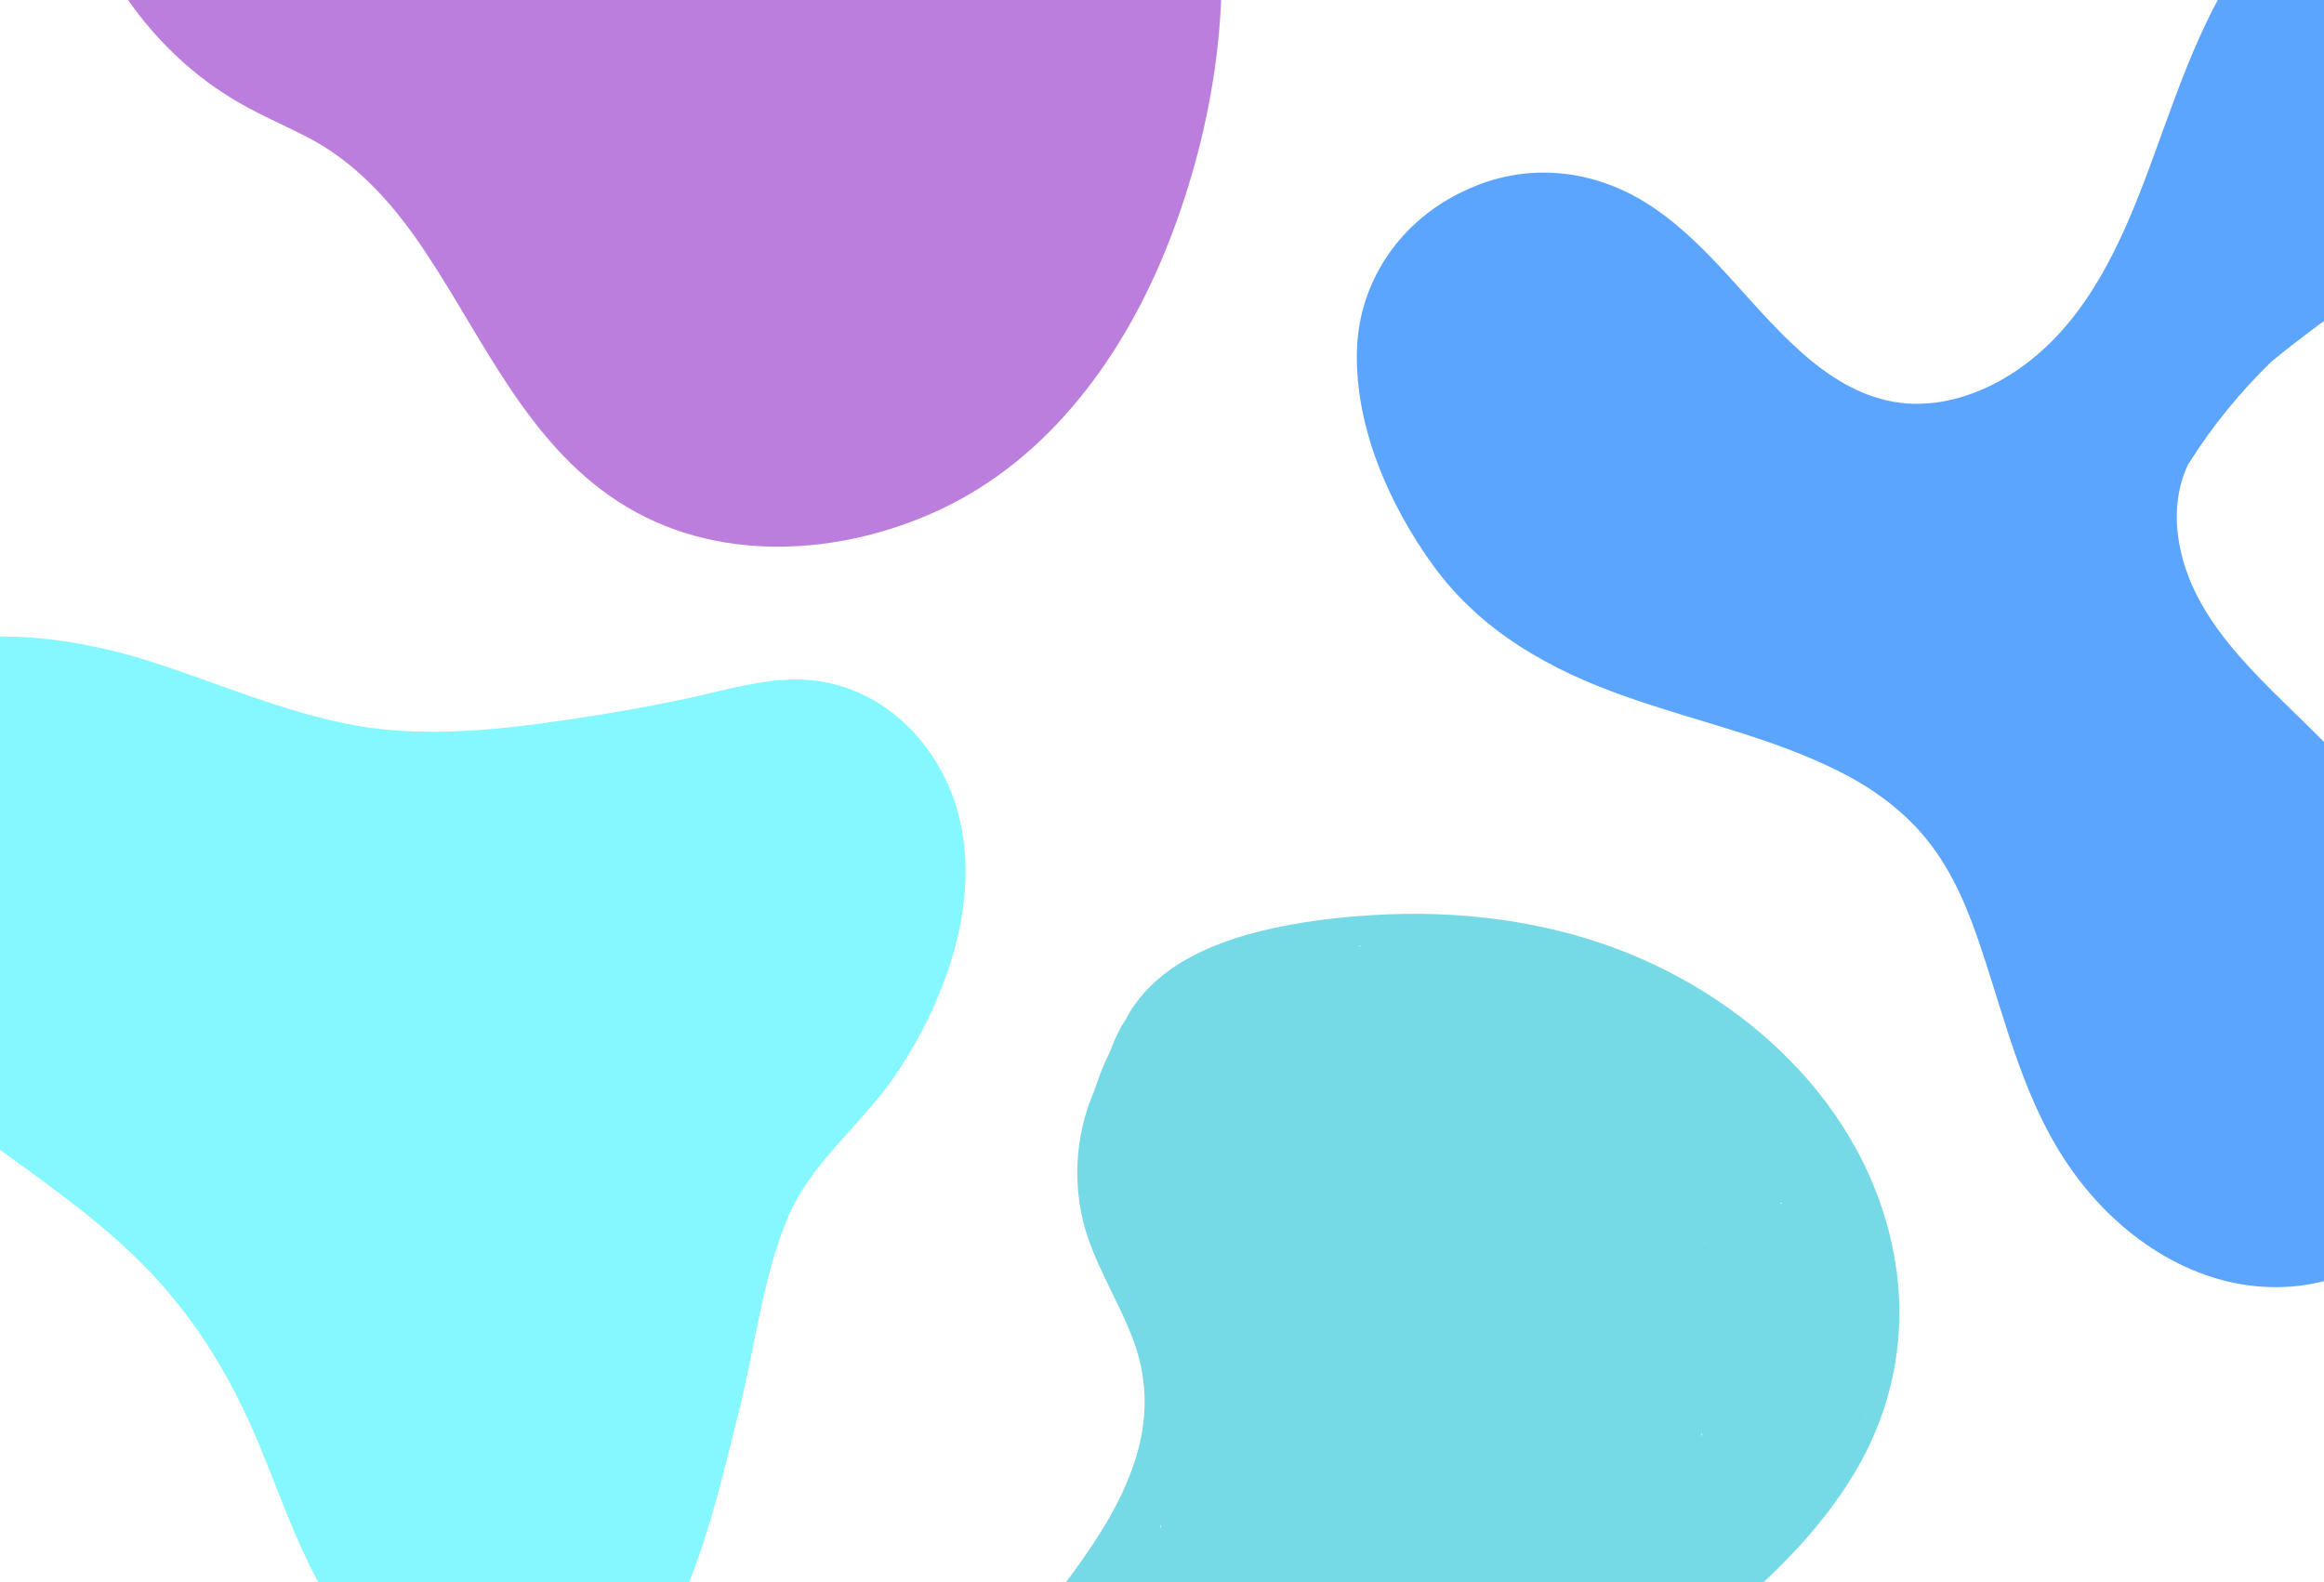
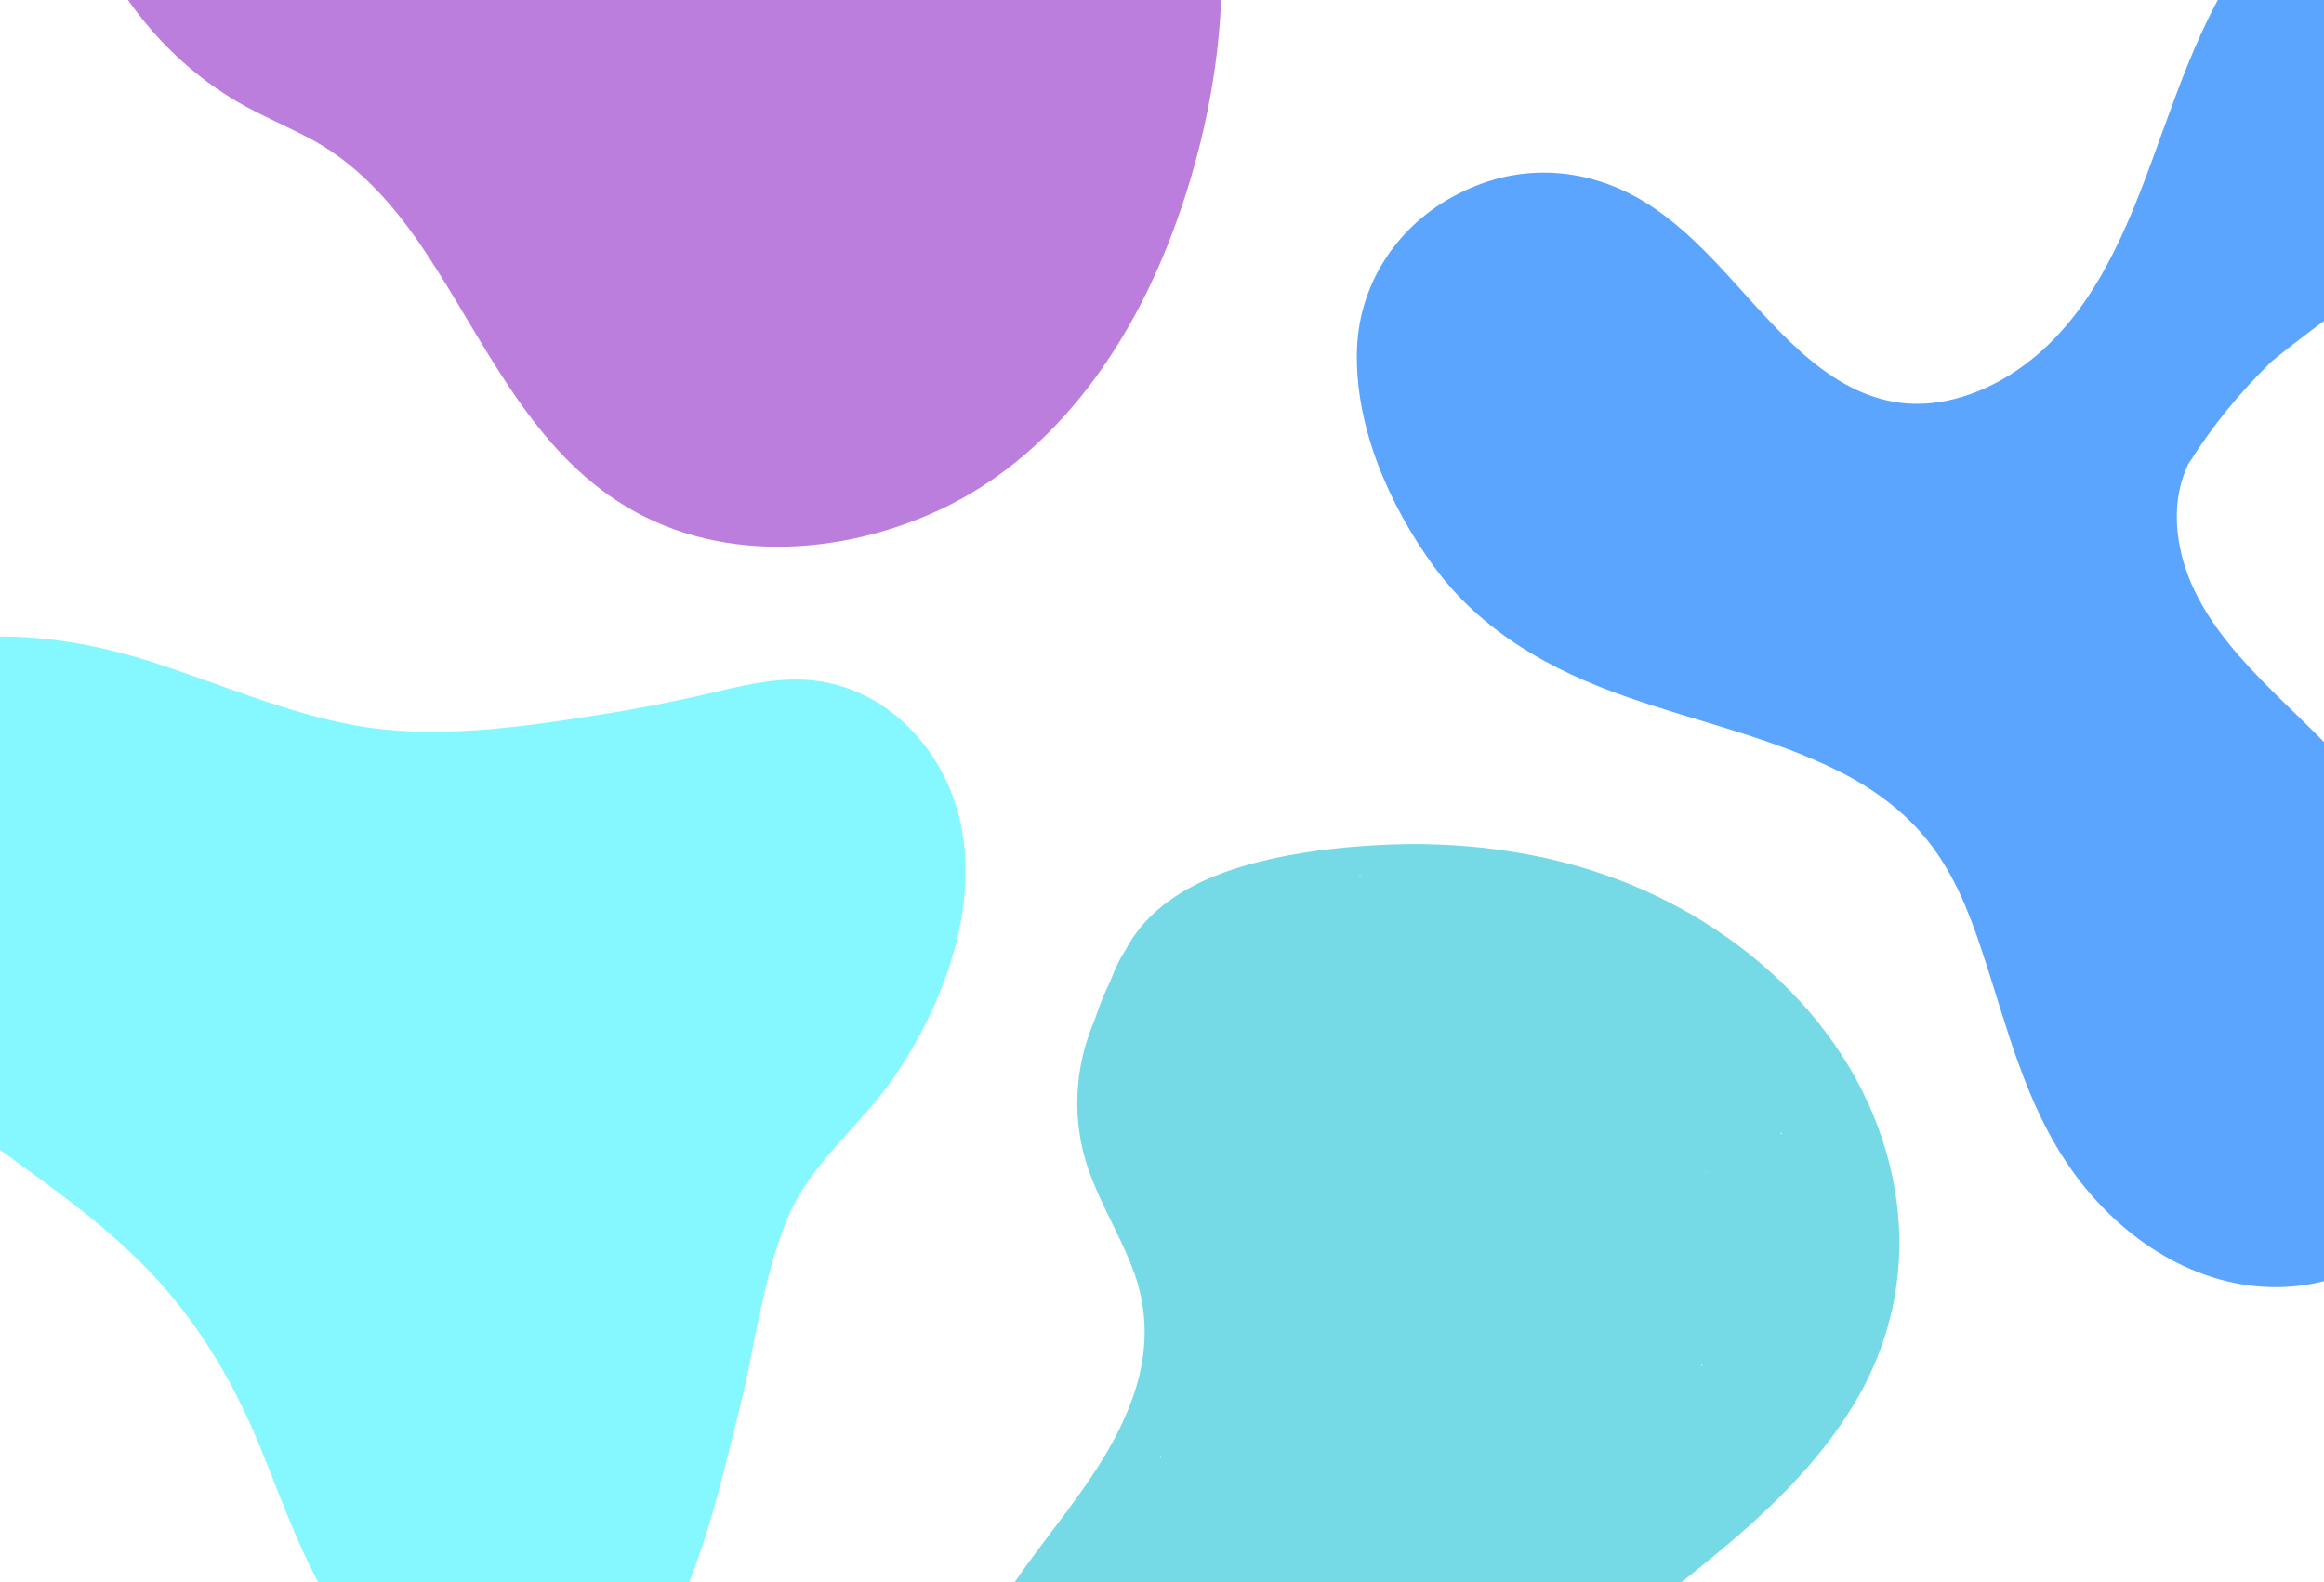
<svg xmlns="http://www.w3.org/2000/svg" version="1.1" id="Layer_1" x="0px" y="0px" viewBox="0 0 1440 980" style="enable-background:new 0 0 1440 980;" xml:space="preserve">
  <style type="text/css">
	.st0{fill:#85F7FF;}
	.st1{fill:#75DAE6;}
	.st2{fill:#5CA5FF;}
	.st3{fill:#BC7EDD;}
</style>
  <path class="st0" d="M573.4,462.5c-20.4-26.9-50.9-43-85.1-41.3c-19.6,0.8-38.9,6.3-57.9,10.6c-20.1,4.4-40.2,8.2-60.6,11.4  c-48.4,7.6-100.1,15-148.8,6.5c-44.3-7.9-85.7-26.4-128.4-40c-74-23.4-172.1-28.6-217.3,48.4c-0.5,1.1-1.1,2.2-1.4,3.3  c-1.6,1.4-3,3.3-4.1,5.7c-25.6,66.6,9.8,139,57.1,186c54.4,54.1,125.9,87.6,176.2,146.3c25,29.1,43.8,62.3,58.2,97.6  c14.4,35.1,26.7,71.8,47.9,103.6c34.3,51.4,105.2,92.7,164,54.1c26.7-17.4,42.4-45.4,53.8-74.2c13.6-34.3,22-70.7,31-106.6  c9.8-39.2,14.4-81.6,29.9-118.8c14.1-34.3,45.7-57.9,66.4-88.1C594.1,608.6,619.9,524,573.4,462.5z" />
-   <path class="st1" d="M1100.5,1244.9c-15.3-20.7-31.6-40.7-47.5-61.1c-16.2-20.8-33-41.9-45.9-65c-6-10.8-11.2-22.8-11.3-35.3  c-0.1-11.7,4.9-22.2,12.5-30.9c7.3-8.3,16-15.2,24.7-22c8.9-7,17.8-14,26.6-21.2c34-27.9,66.9-58.7,89.6-96.8  c23.5-39.3,32.4-84.2,25.3-129.5c-14.4-92-87.2-162.7-171.8-194.8c-47.8-18.1-99.9-24.3-150.8-21.3c-23.8,1.4-48,4.3-71.2,10.1  c-19.4,4.8-38.8,12-55.2,23.5c-11.6,8.2-21.3,18.4-27.8,30.8c-3.7,5.6-6.7,11.7-9.1,18.2c-0.2,0.4-0.3,0.9-0.5,1.4  c-4,7.9-7.2,16.3-10,24.7c-12.4,28.7-14.2,61.6-3.9,91.6c7.8,22.7,20.9,43,28.9,65.6c8.1,23.1,8,46.8,0.8,70.2  c-14.6,47.3-50.2,83.3-77.2,123.5c-25.2,37.5-46.6,87.3-26.1,131.7c1.2,2.7,2.7,5.3,4.2,7.8c0.7,1.2,1.4,2.3,2.1,3.4  c0.2,0.3,0.4,0.5,0.6,0.7c9.6,13.8,23.2,24.5,37.3,33.6c22,14.1,45.3,26.3,68,39.2c23.3,13.3,46.8,26.3,70,39.8  c18.5,10.8,37.8,22.9,49.8,41.2c14,21.2,13.7,47,13.1,71.4c-0.5,21.7-0.4,43.4,2.8,64.9c3.1,20.5,9.2,41,20.8,58.3  c12.2,18.2,29.7,31.1,49.9,39.4c21.1,8.6,44.1,12.7,66.7,14.6c21.4,1.8,43,1.1,64.1-2.8c42.1-7.8,80.3-30.7,101.6-68.6  c12.2-21.8,18.5-46.3,19.8-71.1c0.1-0.9,0.2-1.8,0.1-2.7c0.7-17.6-1.1-35.4-5-52.4C1155.6,1327,1129.4,1284.1,1100.5,1244.9z   M1158,870c-1.2,3.7-2.6,7.3-4.1,10.9C1155.4,877.3,1156.7,873.6,1158,870z M638.1,1047.9c0-0.2-0.1-0.5-0.1-0.7  c0.2-0.5,0.4-1.1,0.6-1.6C638.4,1046.3,638.3,1047.1,638.1,1047.9z M642.5,1071.9c-0.1-0.1-0.3-0.3-0.4-0.4c0.2-0.4,0.3-0.8,0.5-1.2  c0.1,0.5,0.2,0.9,0.5,1.4c0.2,0.5,0.5,0.9,0.7,1.4C643.3,1072.7,642.9,1072.3,642.5,1071.9z M1052.6,773.4c1.8-1.5,3.7-3,5.5-4.5  v0.1L1052.6,773.4z M1054.2,889.9c0.1-0.7,0.2-1.3,0.3-2c0.1,0.4,0.2,0.9,0.3,1.3C1054.6,889.4,1054.4,889.6,1054.2,889.9z   M1103.8,745.2c0.2,0.3,0.3,0.5,0.5,0.8c-0.2,0-0.5-0.1-0.7-0.1c-0.2-0.1-0.3-0.1-0.5-0.2C1103.3,745.6,1103.5,745.4,1103.8,745.2z   M843.9,585.9L843.9,585.9C843.8,585.9,843.8,585.9,843.9,585.9c-0.6,0.2-1.1,0.4-1.6,0.7c-0.1-0.1-0.2-0.2-0.4-0.3  C842.6,586.1,843.2,586,843.9,585.9z M718.8,946.2c0.1-0.5,0.3-1,0.4-1.4c0,0.7,0.1,1.4,0.1,2.1  C719.1,946.6,718.9,946.4,718.8,946.2z" />
+   <path class="st1" d="M1100.5,1201.7c-15.3-20.7-31.6-40.7-47.5-61.1c-16.2-20.8-33-41.9-45.9-65c-6-10.8-11.2-22.8-11.3-35.3  c-0.1-11.7,4.9-22.2,12.5-30.9c7.3-8.3,16-15.2,24.7-22c8.9-7,17.8-14,26.6-21.2c34-27.9,66.9-58.7,89.6-96.8  c23.5-39.3,32.4-84.2,25.3-129.5c-14.4-92-87.2-162.7-171.8-194.8c-47.8-18.1-99.9-24.3-150.8-21.3c-23.8,1.4-48,4.3-71.2,10.1  c-19.4,4.8-38.8,12-55.2,23.5c-11.6,8.2-21.3,18.4-27.8,30.8c-3.7,5.6-6.7,11.7-9.1,18.2c-0.2,0.4-0.3,0.9-0.5,1.4  c-4,7.9-7.2,16.3-10,24.7c-12.4,28.7-14.2,61.6-3.9,91.6c7.8,22.7,20.9,43,28.9,65.6c8.1,23.1,8,46.8,0.8,70.2  c-14.6,47.3-50.2,83.3-77.2,123.5c-25.2,37.5-46.6,87.3-26.1,131.7c1.2,2.7,2.7,5.3,4.2,7.8c0.7,1.2,1.4,2.3,2.1,3.4  c0.2,0.3,0.4,0.5,0.6,0.7c9.6,13.8,23.2,24.5,37.3,33.6c22,14.1,45.3,26.3,68,39.2c23.3,13.3,46.8,26.3,70,39.8  c18.5,10.8,37.8,22.9,49.8,41.2c14,21.2,13.7,47,13.1,71.4c-0.5,21.7-0.4,43.4,2.8,64.9c3.1,20.5,9.2,41,20.8,58.3  c12.2,18.2,29.7,31.1,49.9,39.4c21.1,8.6,44.1,12.7,66.7,14.6c21.4,1.8,43,1.1,64.1-2.8c42.1-7.8,80.3-30.7,101.6-68.6  c12.2-21.8,18.5-46.3,19.8-71.1c0.1-0.9,0.2-1.8,0.1-2.7c0.7-17.6-1.1-35.4-5-52.4C1155.6,1283.8,1129.4,1240.9,1100.5,1201.7z   M1158,826.8c-1.2,3.7-2.6,7.3-4.1,10.9C1155.4,834.1,1156.7,830.4,1158,826.8z M638.1,1004.7c0-0.2-0.1-0.5-0.1-0.7  c0.2-0.5,0.4-1.1,0.6-1.6C638.4,1003.1,638.3,1003.9,638.1,1004.7z M642.5,1028.7c-0.1-0.1-0.3-0.3-0.4-0.4c0.2-0.4,0.3-0.8,0.5-1.2  c0.1,0.5,0.2,0.9,0.5,1.4c0.2,0.5,0.5,0.9,0.7,1.4C643.3,1029.5,642.9,1029.1,642.5,1028.7z M1052.6,730.2c1.8-1.5,3.7-3,5.5-4.5  v0.1L1052.6,730.2z M1054.2,846.7c0.1-0.7,0.2-1.3,0.3-2c0.1,0.4,0.2,0.9,0.3,1.3C1054.6,846.2,1054.4,846.4,1054.2,846.7z   M1103.8,702c0.2,0.3,0.3,0.5,0.5,0.8c-0.2,0-0.5-0.1-0.7-0.1c-0.2-0.1-0.3-0.1-0.5-0.2C1103.3,702.4,1103.5,702.2,1103.8,702z   M843.9,542.7L843.9,542.7C843.8,542.7,843.8,542.7,843.9,542.7c-0.6,0.2-1.1,0.4-1.6,0.7c-0.1-0.1-0.2-0.2-0.4-0.3  C842.6,542.9,843.2,542.8,843.9,542.7z M718.8,903c0.1-0.5,0.3-1,0.4-1.4c0,0.7,0.1,1.4,0.1,2.1C719.1,903.4,718.9,903.2,718.8,903z  " />
  <path class="st2" d="M840.8,216.4c-1.6,47.7,20,96.7,47.7,134.7c29.7,40.5,72.4,64.3,119,80.6c44.1,15.6,90.4,25.3,132.2,46.4  c20.8,10.4,40.1,24.5,54.7,42.8c15.7,19.7,25.2,42.9,33.1,66.7c16.1,48,27,96.9,57,138.6c28.3,39.5,72.6,70.1,122.2,71.4  c48.2,1.3,89.7-25.2,112.8-66.7c23.3-41.6,23.2-90.8,9.5-135.5c-15.7-51.3-49.7-94.5-86.1-132.6c-34.7-36.2-82.4-72.4-92.3-124.4  c-3.4-17.4-2.2-35,5.2-50.6c0.1-0.2,0.3-0.4,0.4-0.6c14.5-23.1,31.8-44.2,51.2-63.1c65.3-53.8,146.9-93.7,174.6-178.1  c7.3-22.2,10.6-46.6,3-69.2c-7.9-23.4-30.1-37.6-51.6-47.1c-43.6-19.1-90.5-14.1-123.9,20.9c-39.7,41.3-57.1,97.4-76.4,149.8  c-18.3,49.8-40.7,102.2-87.4,131.7c-19.1,12-41.7,19.6-64.3,17.9c-22.3-1.7-41.7-12.3-58.8-26.2c-35.3-29-60-69.4-98.2-95.2  c-35.2-23.9-78.1-29-117.1-10.3C868.7,136.2,842.3,173.1,840.8,216.4z" />
  <path class="st3" d="M750.3-86c-15.8-78.7-59.7-150.3-117.5-205.7c-57.5-55.2-129.3-98.8-204.8-124.1c-35.9-12.1-73.8-18.1-110.9-17  c-0.3,0-0.3-0.3-0.6-0.3c-7.8,1.4-15.8,2.3-23.6,2.3h-0.3c-27.9,3.7-55.2,12.1-80.7,25.6c-10.9,3.4-21.5,10.3-29.9,16.1  c-3.2,2.3-6,4.6-8.9,6.9c-0.3,0.3-0.6,0.3-0.6,0.3c-16.1,11.5-31,26.1-44.5,40.2c-8.6,8.9-16.4,18.7-23.3,29  c-31.9,36.5-54.6,81-63.5,129.3c-13.8,74.4,6,152,58,208c12.1,12.9,25.6,24.4,40.5,33.9c17.5,11.5,37.1,19,55.4,29  c29,16.4,50.6,41.7,68.7,69c35.9,54,62.9,117.8,119.2,154.3c59.5,38.8,137.3,34.2,199.7,4.9c68.1-31.9,114.1-96.2,141.1-164.6  C752.6,78,766.1-7.6,750.3-86z M656.4-221.3c-0.9-1.1-2-2-3.2-3.2c0-0.9-0.3-1.7-0.6-2.6c1.4,1.7,2.6,3.4,4,5.5  C656.7-221.6,656.4-221.3,656.4-221.3z" />
</svg>
